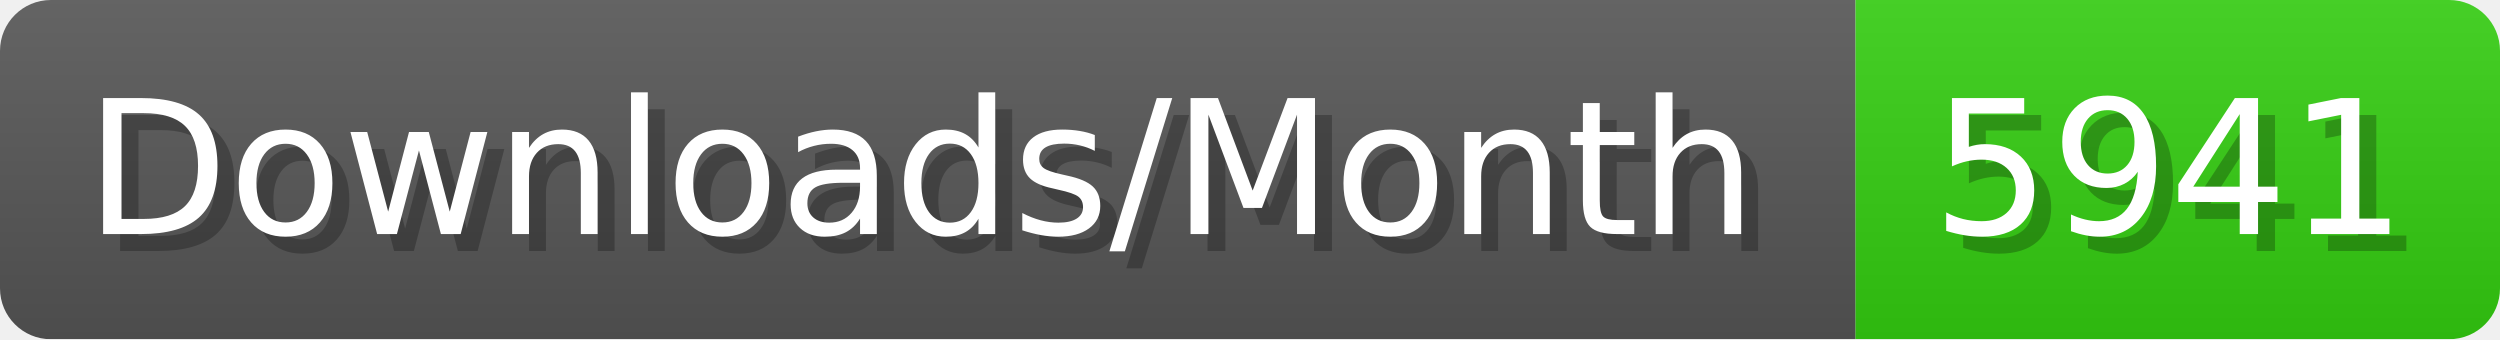
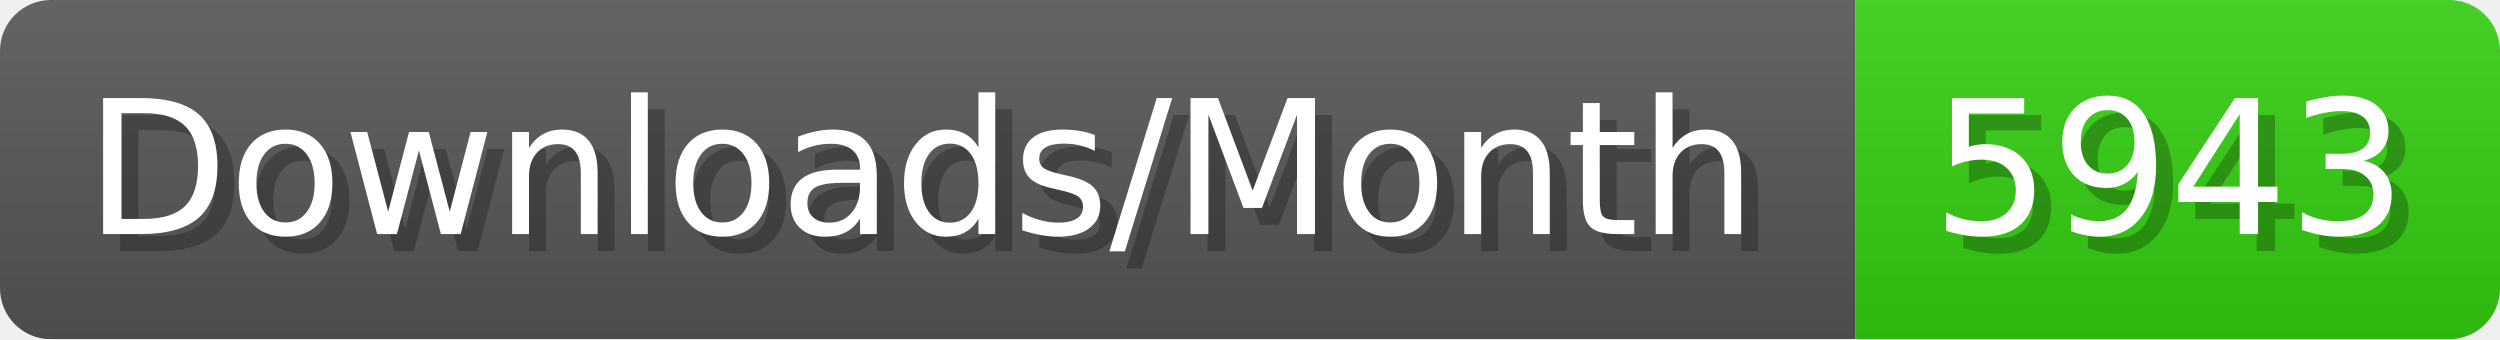
- <svg xmlns="http://www.w3.org/2000/svg" width="147.4" height="20" viewBox="0 0 1474 200" role="img" aria-label="Downloads/Month: 5941">
+ <svg xmlns="http://www.w3.org/2000/svg" width="147.4" height="20" viewBox="0 0 1474 200" role="img" aria-label="Downloads/Month: 5943">
  <linearGradient id="YlXUI" x2="0" y2="100%">
    <stop offset="0" stop-opacity=".1" stop-color="#EEE" />
    <stop offset="1" stop-opacity=".1" />
  </linearGradient>
  <mask id="JHhop">
    <rect width="1474" height="200" rx="30" fill="#FFF" />
  </mask>
  <g mask="url(#JHhop)">
    <rect width="1094" height="200" fill="#555" />
    <rect width="380" height="200" fill="#3C1" x="1094" />
    <rect width="1474" height="200" fill="url(#YlXUI)" />
  </g>
  <g aria-hidden="true" fill="#fff" text-anchor="start" font-family="Verdana,DejaVu Sans,sans-serif" font-size="110">
    <text x="60" y="148" textLength="994" fill="#000" opacity="0.25">Downloads/Month</text>
    <text x="50" y="138" textLength="994">Downloads/Month</text>
-     <text x="1149" y="148" textLength="280" fill="#000" opacity="0.25">5941</text>
-     <text x="1139" y="138" textLength="280">5941</text>
+     <text x="1149" y="148" textLength="280" fill="#000" opacity="0.25">5943</text>
+     <text x="1139" y="138" textLength="280">5943</text>
  </g>
</svg>
